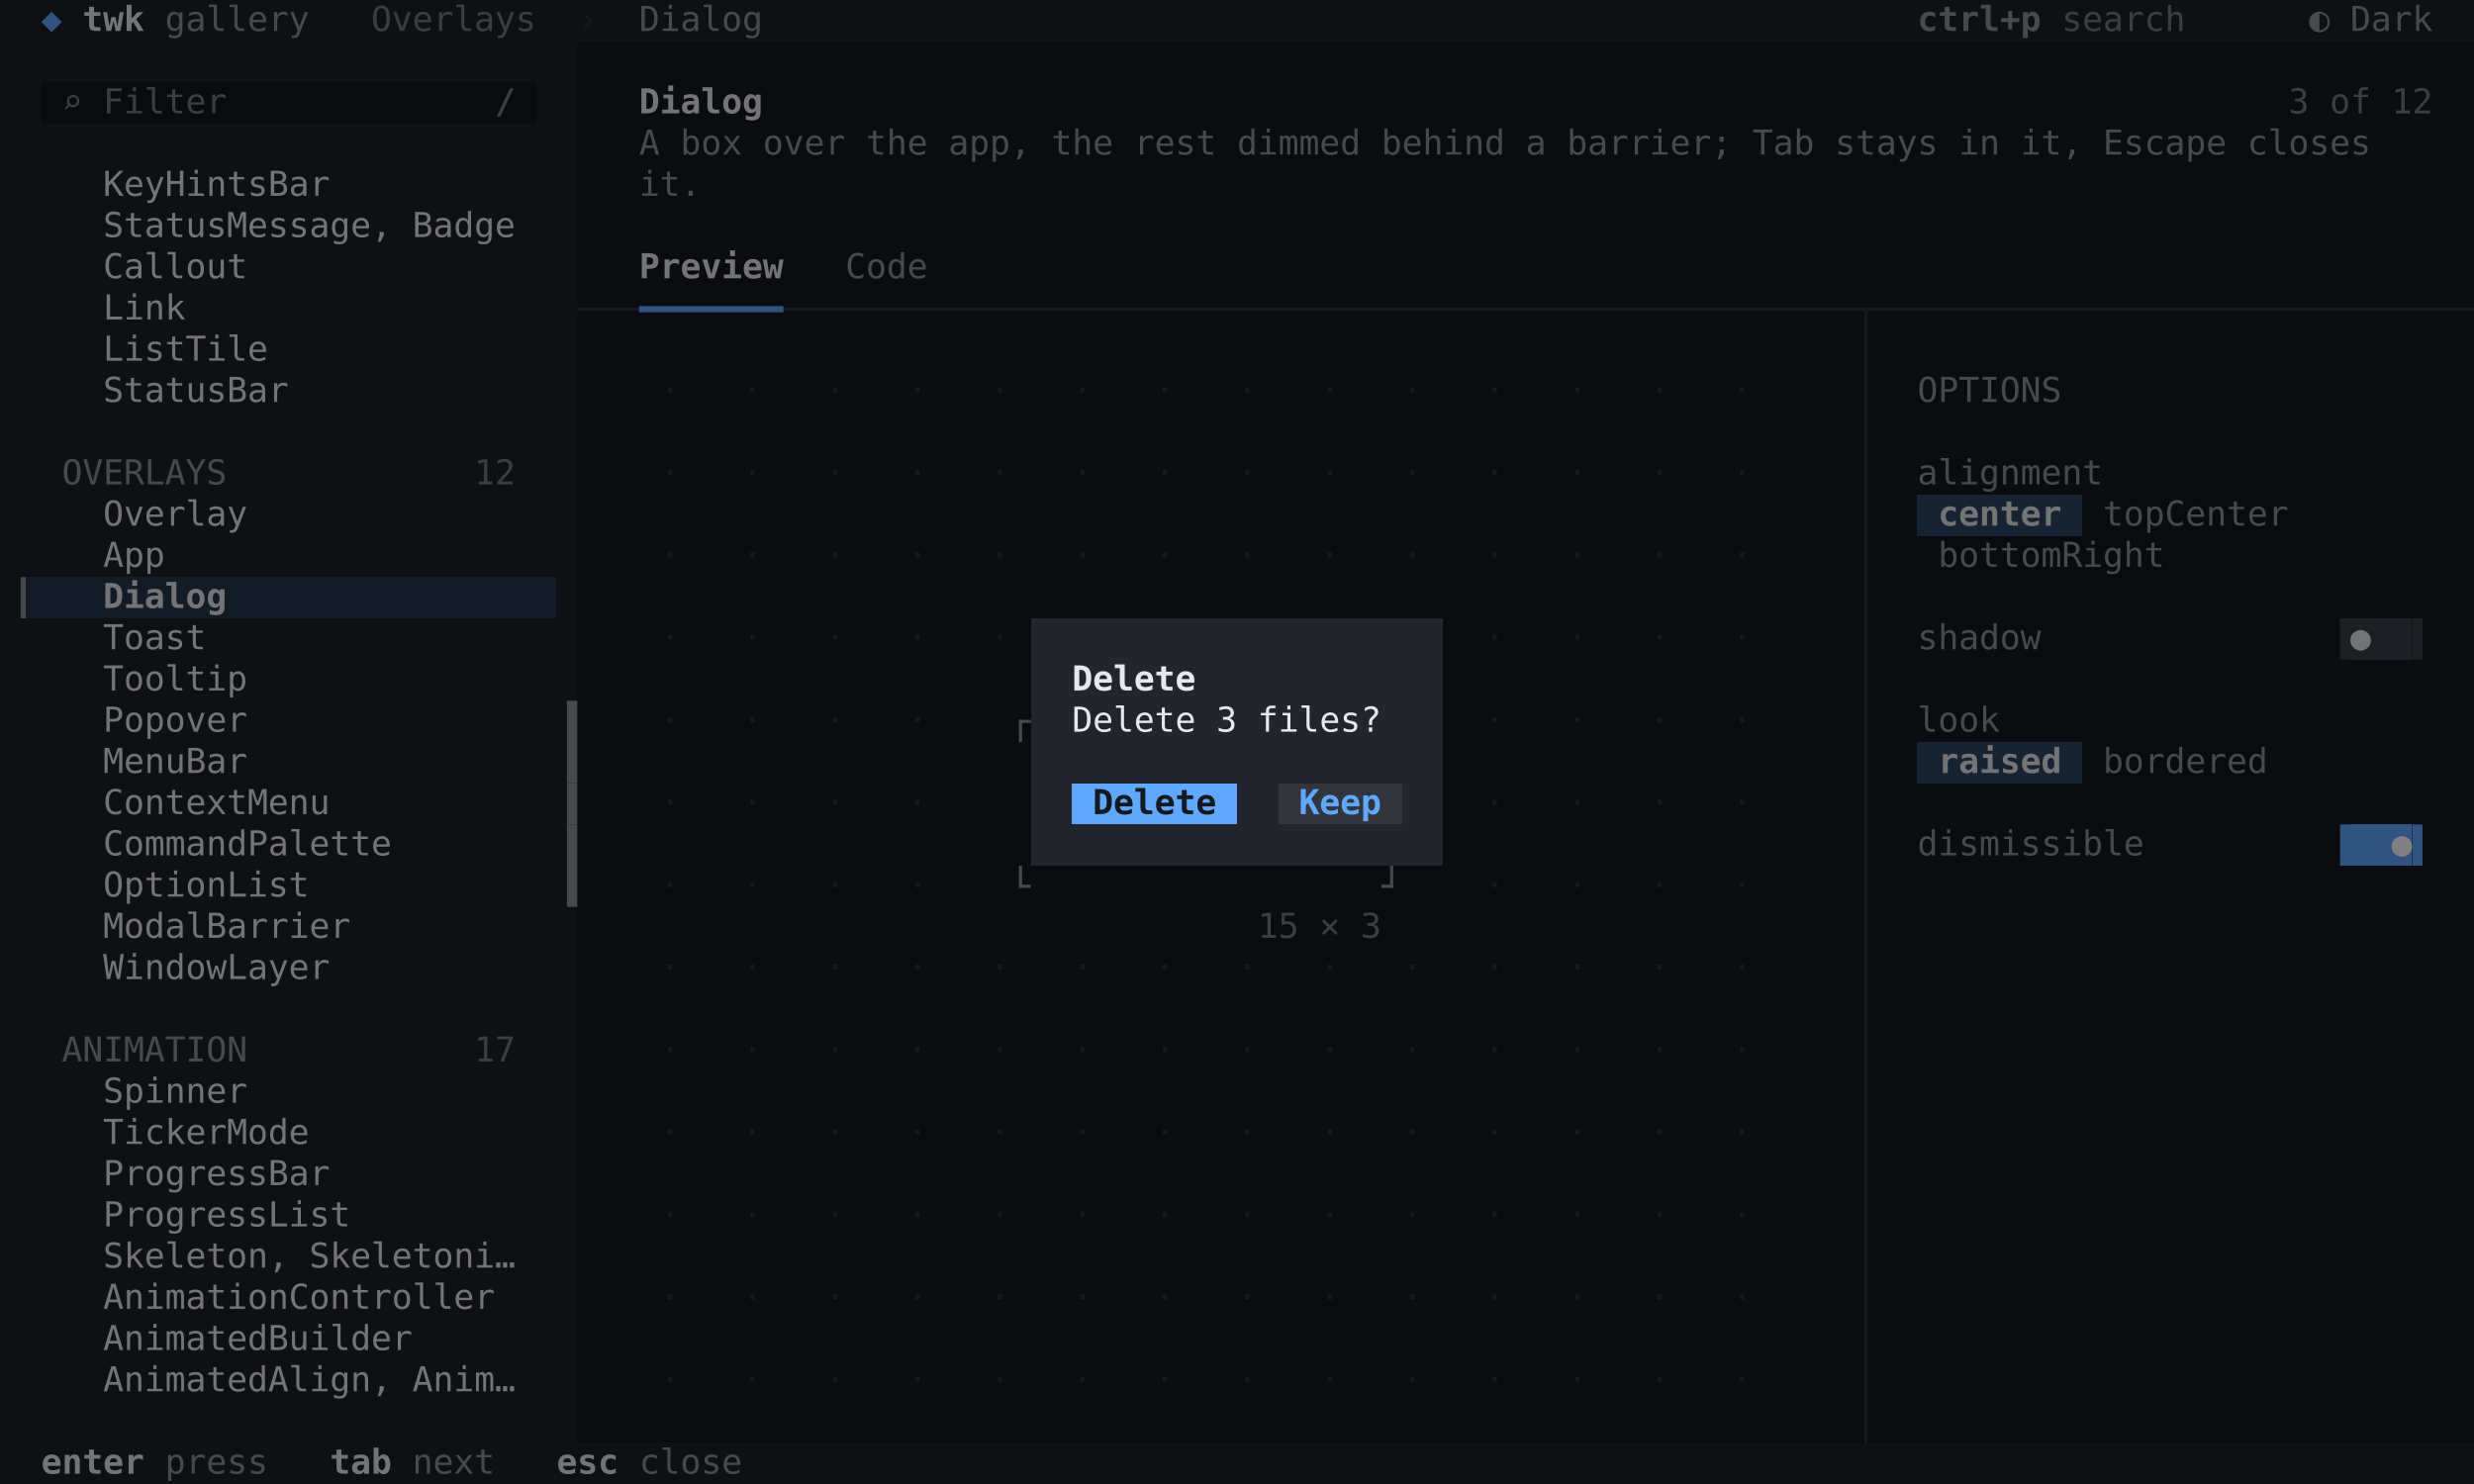
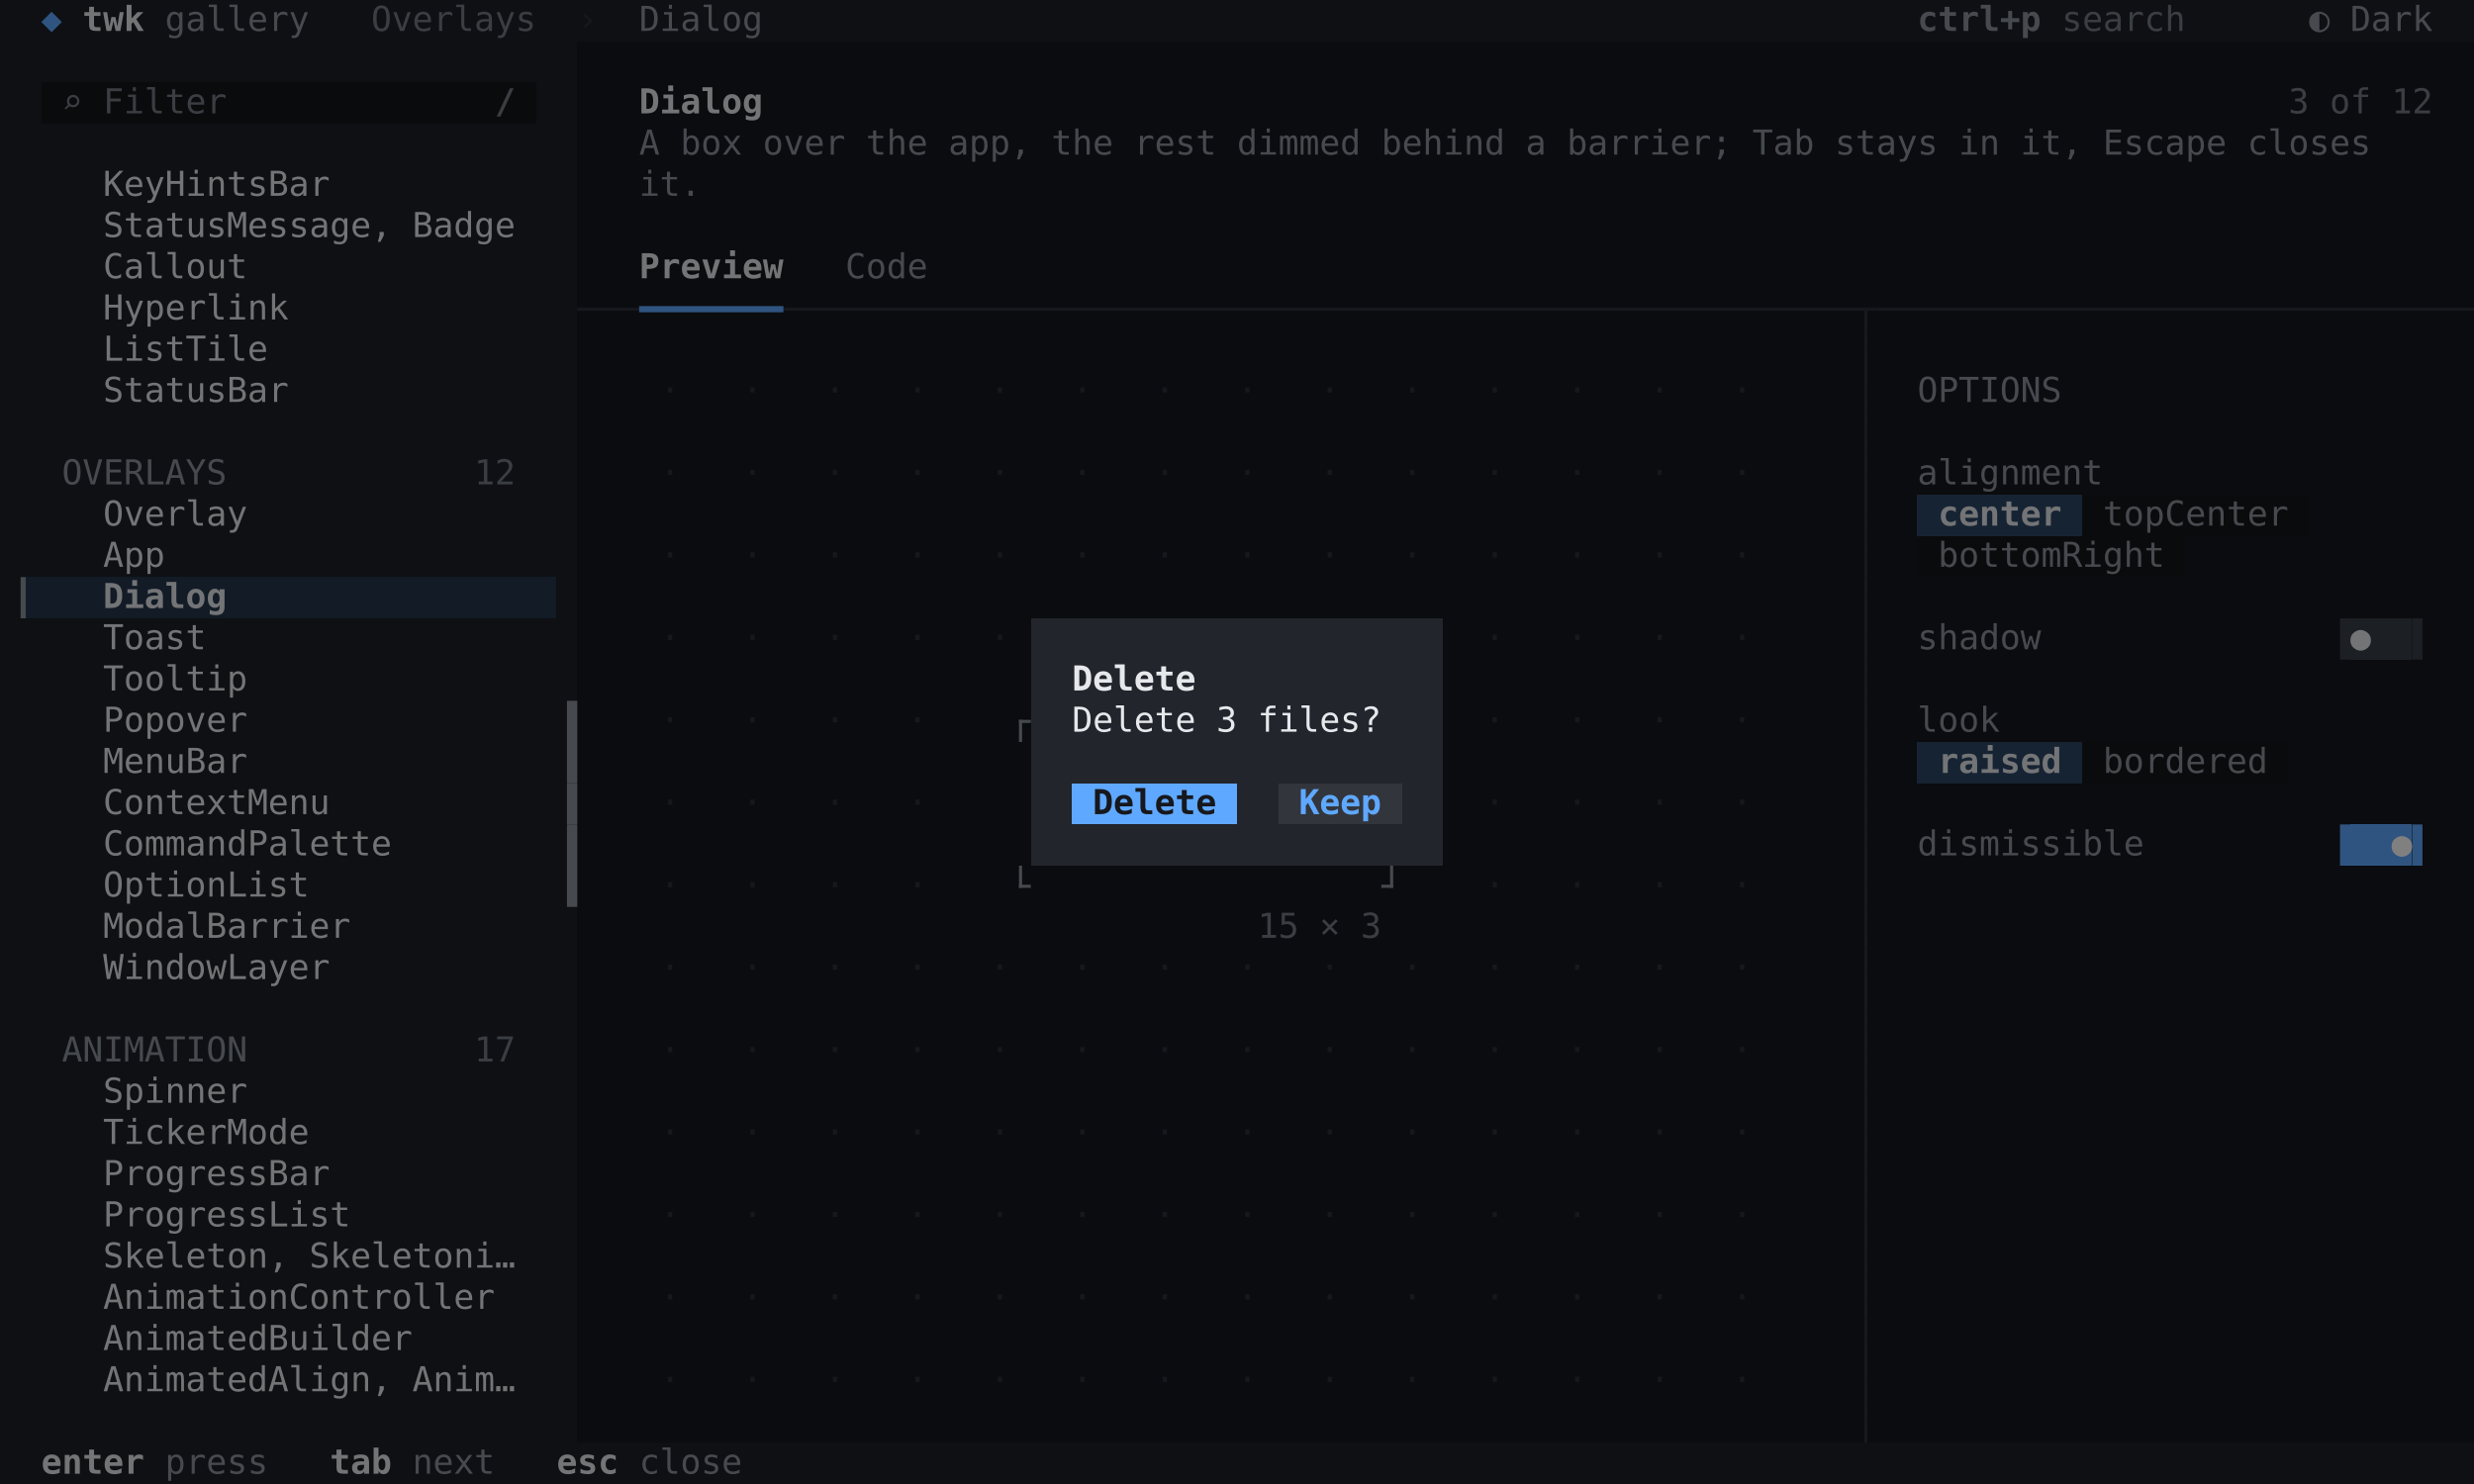
<svg xmlns="http://www.w3.org/2000/svg" width="1200" height="720" viewBox="0 0 1200 720">
  <rect width="1200" height="720" fill="#16181d" />
  <g shape-rendering="crispEdges">
    <rect x="0" y="0" width="1200" height="20" fill="#0e1013" />
    <rect x="0" y="20" width="280" height="20" fill="#0e1013" />
    <rect x="280" y="20" width="920" height="20" fill="#0b0c0f" />
    <rect x="0" y="40" width="20" height="20" fill="#0e1013" />
    <rect x="20" y="40" width="240" height="20" fill="#0a0b0d" />
    <rect x="260" y="40" width="20" height="20" fill="#0e1013" />
    <rect x="280" y="40" width="920" height="20" fill="#0b0c0f" />
    <rect x="0" y="60" width="280" height="20" fill="#0e1013" />
    <rect x="280" y="60" width="920" height="20" fill="#0b0c0f" />
    <rect x="0" y="80" width="280" height="20" fill="#0e1013" />
    <rect x="280" y="80" width="920" height="20" fill="#0b0c0f" />
    <rect x="0" y="100" width="280" height="20" fill="#0e1013" />
    <rect x="280" y="100" width="920" height="20" fill="#0b0c0f" />
    <rect x="0" y="120" width="280" height="20" fill="#0e1013" />
    <rect x="280" y="120" width="920" height="20" fill="#0b0c0f" />
    <rect x="0" y="140" width="280" height="20" fill="#0e1013" />
    <rect x="280" y="140" width="920" height="20" fill="#0b0c0f" />
    <rect x="0" y="160" width="280" height="20" fill="#0e1013" />
    <rect x="280" y="160" width="920" height="20" fill="#0b0c0f" />
    <rect x="0" y="180" width="280" height="20" fill="#0e1013" />
    <rect x="280" y="180" width="920" height="20" fill="#0b0c0f" />
    <rect x="0" y="200" width="280" height="20" fill="#0e1013" />
    <rect x="280" y="200" width="920" height="20" fill="#0b0c0f" />
    <rect x="0" y="220" width="280" height="20" fill="#0e1013" />
    <rect x="280" y="220" width="920" height="20" fill="#0b0c0f" />
    <rect x="0" y="240" width="280" height="20" fill="#0e1013" />
    <rect x="280" y="240" width="650" height="20" fill="#0b0c0f" />
    <rect x="930" y="240" width="80" height="20" fill="#162333" />
    <rect x="1010" y="240" width="110" height="20" fill="#0a0b0d" />
    <rect x="1120" y="240" width="80" height="20" fill="#0b0c0f" />
    <rect x="0" y="260" width="280" height="20" fill="#0e1013" />
    <rect x="280" y="260" width="650" height="20" fill="#0b0c0f" />
    <rect x="930" y="260" width="130" height="20" fill="#0a0b0d" />
    <rect x="1060" y="260" width="140" height="20" fill="#0b0c0f" />
    <rect x="0" y="280" width="10" height="20" fill="#0e1013" />
    <rect x="10" y="280" width="260" height="20" fill="#121b26" />
    <rect x="270" y="280" width="10" height="20" fill="#0e1013" />
    <rect x="280" y="280" width="920" height="20" fill="#0b0c0f" />
    <rect x="0" y="300" width="280" height="20" fill="#0e1013" />
    <rect x="280" y="300" width="220" height="20" fill="#0b0c0f" />
    <rect x="500" y="300" width="200" height="20" fill="#22252c" />
    <rect x="700" y="300" width="440" height="20" fill="#0b0c0f" />
    <rect x="1140" y="300" width="30" height="20" fill="#1c1f24" />
    <rect x="1170" y="300" width="30" height="20" fill="#0b0c0f" />
    <rect x="0" y="320" width="280" height="20" fill="#0e1013" />
    <rect x="280" y="320" width="220" height="20" fill="#0b0c0f" />
    <rect x="500" y="320" width="200" height="20" fill="#22252c" />
    <rect x="700" y="320" width="500" height="20" fill="#0b0c0f" />
    <rect x="0" y="340" width="280" height="20" fill="#0e1013" />
    <rect x="280" y="340" width="220" height="20" fill="#0b0c0f" />
    <rect x="500" y="340" width="200" height="20" fill="#22252c" />
    <rect x="700" y="340" width="500" height="20" fill="#0b0c0f" />
    <rect x="0" y="360" width="280" height="20" fill="#0e1013" />
    <rect x="280" y="360" width="220" height="20" fill="#0b0c0f" />
    <rect x="500" y="360" width="200" height="20" fill="#22252c" />
    <rect x="700" y="360" width="230" height="20" fill="#0b0c0f" />
    <rect x="930" y="360" width="80" height="20" fill="#162333" />
    <rect x="1010" y="360" width="100" height="20" fill="#0a0b0d" />
    <rect x="1110" y="360" width="90" height="20" fill="#0b0c0f" />
    <rect x="0" y="380" width="280" height="20" fill="#0e1013" />
    <rect x="280" y="380" width="220" height="20" fill="#0b0c0f" />
    <rect x="500" y="380" width="20" height="20" fill="#22252c" />
    <rect x="520" y="380" width="80" height="20" fill="#5fa8ff" />
    <rect x="600" y="380" width="20" height="20" fill="#22252c" />
    <rect x="620" y="380" width="60" height="20" fill="#32353b" />
    <rect x="680" y="380" width="20" height="20" fill="#22252c" />
    <rect x="700" y="380" width="500" height="20" fill="#0b0c0f" />
    <rect x="0" y="400" width="280" height="20" fill="#0e1013" />
    <rect x="280" y="400" width="220" height="20" fill="#0b0c0f" />
    <rect x="500" y="400" width="200" height="20" fill="#22252c" />
    <rect x="700" y="400" width="440" height="20" fill="#0b0c0f" />
    <rect x="1140" y="400" width="30" height="20" fill="#305480" />
    <rect x="1170" y="400" width="30" height="20" fill="#0b0c0f" />
    <rect x="0" y="420" width="280" height="20" fill="#0e1013" />
    <rect x="280" y="420" width="920" height="20" fill="#0b0c0f" />
    <rect x="0" y="440" width="280" height="20" fill="#0e1013" />
    <rect x="280" y="440" width="920" height="20" fill="#0b0c0f" />
    <rect x="0" y="460" width="280" height="20" fill="#0e1013" />
    <rect x="280" y="460" width="920" height="20" fill="#0b0c0f" />
    <rect x="0" y="480" width="280" height="20" fill="#0e1013" />
    <rect x="280" y="480" width="920" height="20" fill="#0b0c0f" />
    <rect x="0" y="500" width="280" height="20" fill="#0e1013" />
    <rect x="280" y="500" width="920" height="20" fill="#0b0c0f" />
    <rect x="0" y="520" width="280" height="20" fill="#0e1013" />
    <rect x="280" y="520" width="920" height="20" fill="#0b0c0f" />
    <rect x="0" y="540" width="280" height="20" fill="#0e1013" />
    <rect x="280" y="540" width="920" height="20" fill="#0b0c0f" />
    <rect x="0" y="560" width="280" height="20" fill="#0e1013" />
    <rect x="280" y="560" width="920" height="20" fill="#0b0c0f" />
    <rect x="0" y="580" width="280" height="20" fill="#0e1013" />
    <rect x="280" y="580" width="920" height="20" fill="#0b0c0f" />
    <rect x="0" y="600" width="280" height="20" fill="#0e1013" />
    <rect x="280" y="600" width="920" height="20" fill="#0b0c0f" />
    <rect x="0" y="620" width="280" height="20" fill="#0e1013" />
    <rect x="280" y="620" width="920" height="20" fill="#0b0c0f" />
    <rect x="0" y="640" width="280" height="20" fill="#0e1013" />
    <rect x="280" y="640" width="920" height="20" fill="#0b0c0f" />
    <rect x="0" y="660" width="280" height="20" fill="#0e1013" />
    <rect x="280" y="660" width="920" height="20" fill="#0b0c0f" />
    <rect x="0" y="680" width="280" height="20" fill="#0e1013" />
    <rect x="280" y="680" width="920" height="20" fill="#0b0c0f" />
    <rect x="0" y="700" width="1200" height="20" fill="#0e1013" />
  </g>
  <g fill="#16181d">
    <rect x="280" y="149.25" width="30" height="1.5" />
    <rect x="380" y="149.25" width="520" height="1.5" />
    <rect x="904.25" y="149.25" width="1.5" height="10.75" />
    <rect x="900" y="149.25" width="5.75" height="1.5" />
    <rect x="904.25" y="149.25" width="5.75" height="1.5" />
    <rect x="910" y="149.25" width="290" height="1.5" />
    <rect x="904.25" y="160" width="1.5" height="10.75" />
    <rect x="904.25" y="169.25" width="1.5" height="10.75" />
    <rect x="904.25" y="180" width="1.5" height="10.75" />
    <rect x="904.25" y="189.25" width="1.5" height="10.75" />
    <rect x="904.25" y="200" width="1.5" height="10.75" />
    <rect x="904.25" y="209.25" width="1.5" height="10.75" />
    <rect x="904.25" y="220" width="1.5" height="10.75" />
    <rect x="904.25" y="229.25" width="1.5" height="10.75" />
    <rect x="904.25" y="240" width="1.5" height="10.75" />
    <rect x="904.25" y="249.25" width="1.5" height="10.75" />
    <rect x="904.25" y="260" width="1.5" height="10.75" />
    <rect x="904.25" y="269.25" width="1.5" height="10.75" />
    <rect x="904.25" y="280" width="1.5" height="10.75" />
    <rect x="904.25" y="289.25" width="1.5" height="10.75" />
    <rect x="904.25" y="300" width="1.5" height="10.75" />
    <rect x="904.25" y="309.25" width="1.5" height="10.75" />
    <rect x="904.25" y="320" width="1.5" height="10.75" />
    <rect x="904.25" y="329.25" width="1.5" height="10.75" />
    <rect x="904.25" y="340" width="1.5" height="10.75" />
    <rect x="904.25" y="349.25" width="1.5" height="10.75" />
    <rect x="904.25" y="360" width="1.5" height="10.75" />
    <rect x="904.25" y="369.25" width="1.5" height="10.75" />
    <rect x="904.25" y="380" width="1.5" height="10.75" />
    <rect x="904.25" y="389.25" width="1.5" height="10.75" />
    <rect x="904.25" y="400" width="1.5" height="10.75" />
    <rect x="904.25" y="409.25" width="1.5" height="10.75" />
    <rect x="904.25" y="420" width="1.5" height="10.75" />
    <rect x="904.25" y="429.25" width="1.5" height="10.75" />
    <rect x="904.25" y="440" width="1.5" height="10.75" />
    <rect x="904.25" y="449.25" width="1.5" height="10.75" />
    <rect x="904.25" y="460" width="1.5" height="10.75" />
    <rect x="904.25" y="469.25" width="1.5" height="10.75" />
    <rect x="904.25" y="480" width="1.5" height="10.75" />
    <rect x="904.25" y="489.25" width="1.5" height="10.75" />
    <rect x="904.25" y="500" width="1.5" height="10.75" />
    <rect x="904.25" y="509.25" width="1.5" height="10.75" />
    <rect x="904.25" y="520" width="1.5" height="10.75" />
    <rect x="904.25" y="529.25" width="1.5" height="10.75" />
    <rect x="904.25" y="540" width="1.5" height="10.75" />
    <rect x="904.25" y="549.25" width="1.5" height="10.75" />
    <rect x="904.25" y="560" width="1.5" height="10.75" />
    <rect x="904.25" y="569.25" width="1.5" height="10.75" />
    <rect x="904.25" y="580" width="1.5" height="10.75" />
    <rect x="904.25" y="589.25" width="1.5" height="10.75" />
    <rect x="904.25" y="600" width="1.5" height="10.75" />
    <rect x="904.25" y="609.25" width="1.5" height="10.75" />
    <rect x="904.25" y="620" width="1.5" height="10.75" />
    <rect x="904.25" y="629.25" width="1.5" height="10.75" />
    <rect x="904.25" y="640" width="1.5" height="10.75" />
    <rect x="904.25" y="649.25" width="1.5" height="10.75" />
    <rect x="904.25" y="660" width="1.5" height="10.75" />
    <rect x="904.25" y="669.25" width="1.5" height="10.75" />
    <rect x="904.25" y="680" width="1.5" height="10.75" />
    <rect x="904.25" y="689.25" width="1.5" height="10.75" />
  </g>
  <g fill="#305480">
    <rect x="310" y="148.5" width="70" height="3" />
    <rect x="1135" y="400" width="5" height="20" />
    <rect x="1170" y="400" width="5" height="20" />
  </g>
  <g fill="#46494e">
    <rect x="10" y="280" width="2.5" height="20" />
    <rect x="275" y="340" width="5" height="20" />
    <rect x="494.25" y="349.25" width="1.5" height="10.75" />
    <rect x="494.25" y="349.25" width="5.75" height="1.5" />
    <rect x="275" y="360" width="5" height="20" />
    <rect x="275" y="380" width="5" height="20" />
    <rect x="275" y="400" width="5" height="20" />
    <rect x="275" y="420" width="5" height="20" />
    <rect x="494.25" y="420" width="1.5" height="10.75" />
    <rect x="494.25" y="429.25" width="5.75" height="1.5" />
    <rect x="674.25" y="420" width="1.5" height="10.75" />
    <rect x="670" y="429.25" width="5.75" height="1.5" />
  </g>
  <g fill="#1c1f24">
    <rect x="1135" y="300" width="5" height="20" />
    <rect x="1170" y="300" width="5" height="20" />
  </g>
  <g font-family="monospace" font-size="16.67" fill="#e6e8eb">
    <g fill="#305480">
      <text x="20" y="15">◆</text>
    </g>
    <g fill="#737476" font-weight="bold">
      <text x="40" y="15">t</text>
      <text x="50" y="15">w</text>
      <text x="60" y="15">k</text>
    </g>
    <g fill="#46494e">
      <text x="80" y="15">g</text>
      <text x="90" y="15">a</text>
      <text x="100" y="15">l</text>
      <text x="110" y="15">l</text>
      <text x="120" y="15">e</text>
      <text x="130" y="15">r</text>
      <text x="140" y="15">y</text>
    </g>
    <g fill="#3a3d42">
      <text x="180" y="15">O</text>
      <text x="190" y="15">v</text>
      <text x="200" y="15">e</text>
      <text x="210" y="15">r</text>
      <text x="220" y="15">l</text>
      <text x="230" y="15">a</text>
      <text x="240" y="15">y</text>
      <text x="250" y="15">s</text>
    </g>
    <g fill="#16181d">
      <text x="280" y="15">›</text>
    </g>
    <g fill="#46494e">
      <text x="310" y="15">D</text>
      <text x="320" y="15">i</text>
      <text x="330" y="15">a</text>
      <text x="340" y="15">l</text>
      <text x="350" y="15">o</text>
      <text x="360" y="15">g</text>
    </g>
    <g fill="#46494e" font-weight="bold">
      <text x="930" y="15">c</text>
      <text x="940" y="15">t</text>
      <text x="950" y="15">r</text>
      <text x="960" y="15">l</text>
      <text x="970" y="15">+</text>
      <text x="980" y="15">p</text>
    </g>
    <g fill="#3a3d42">
      <text x="1000" y="15">s</text>
      <text x="1010" y="15">e</text>
      <text x="1020" y="15">a</text>
      <text x="1030" y="15">r</text>
      <text x="1040" y="15">c</text>
      <text x="1050" y="15">h</text>
    </g>
    <g fill="#46494e">
      <text x="1120" y="15">◐</text>
    </g>
    <g fill="#46494e">
      <text x="1140" y="15">D</text>
      <text x="1150" y="15">a</text>
      <text x="1160" y="15">r</text>
      <text x="1170" y="15">k</text>
    </g>
    <g fill="#3a3d42">
      <text x="30" y="55">⌕</text>
    </g>
    <g fill="#3a3d42">
      <text x="50" y="55">F</text>
      <text x="60" y="55">i</text>
      <text x="70" y="55">l</text>
      <text x="80" y="55">t</text>
      <text x="90" y="55">e</text>
      <text x="100" y="55">r</text>
    </g>
    <g fill="#3a3d42" font-weight="bold">
      <text x="240" y="55">/</text>
    </g>
    <g fill="#737476" font-weight="bold">
      <text x="310" y="55">D</text>
      <text x="320" y="55">i</text>
      <text x="330" y="55">a</text>
      <text x="340" y="55">l</text>
      <text x="350" y="55">o</text>
      <text x="360" y="55">g</text>
    </g>
    <g fill="#3a3d42">
      <text x="1110" y="55">3</text>
    </g>
    <g fill="#3a3d42">
      <text x="1130" y="55">o</text>
      <text x="1140" y="55">f</text>
    </g>
    <g fill="#3a3d42">
      <text x="1160" y="55">1</text>
      <text x="1170" y="55">2</text>
    </g>
    <g fill="#46494e">
      <text x="310" y="75">A</text>
    </g>
    <g fill="#46494e">
      <text x="330" y="75">b</text>
      <text x="340" y="75">o</text>
      <text x="350" y="75">x</text>
    </g>
    <g fill="#46494e">
      <text x="370" y="75">o</text>
      <text x="380" y="75">v</text>
      <text x="390" y="75">e</text>
      <text x="400" y="75">r</text>
    </g>
    <g fill="#46494e">
      <text x="420" y="75">t</text>
      <text x="430" y="75">h</text>
      <text x="440" y="75">e</text>
    </g>
    <g fill="#46494e">
      <text x="460" y="75">a</text>
      <text x="470" y="75">p</text>
      <text x="480" y="75">p</text>
      <text x="490" y="75">,</text>
    </g>
    <g fill="#46494e">
      <text x="510" y="75">t</text>
      <text x="520" y="75">h</text>
      <text x="530" y="75">e</text>
    </g>
    <g fill="#46494e">
      <text x="550" y="75">r</text>
      <text x="560" y="75">e</text>
      <text x="570" y="75">s</text>
      <text x="580" y="75">t</text>
    </g>
    <g fill="#46494e">
      <text x="600" y="75">d</text>
      <text x="610" y="75">i</text>
      <text x="620" y="75">m</text>
      <text x="630" y="75">m</text>
      <text x="640" y="75">e</text>
      <text x="650" y="75">d</text>
    </g>
    <g fill="#46494e">
      <text x="670" y="75">b</text>
      <text x="680" y="75">e</text>
      <text x="690" y="75">h</text>
      <text x="700" y="75">i</text>
      <text x="710" y="75">n</text>
      <text x="720" y="75">d</text>
    </g>
    <g fill="#46494e">
      <text x="740" y="75">a</text>
    </g>
    <g fill="#46494e">
      <text x="760" y="75">b</text>
      <text x="770" y="75">a</text>
      <text x="780" y="75">r</text>
      <text x="790" y="75">r</text>
      <text x="800" y="75">i</text>
      <text x="810" y="75">e</text>
      <text x="820" y="75">r</text>
      <text x="830" y="75">;</text>
    </g>
    <g fill="#46494e">
      <text x="850" y="75">T</text>
      <text x="860" y="75">a</text>
      <text x="870" y="75">b</text>
    </g>
    <g fill="#46494e">
      <text x="890" y="75">s</text>
      <text x="900" y="75">t</text>
      <text x="910" y="75">a</text>
      <text x="920" y="75">y</text>
      <text x="930" y="75">s</text>
    </g>
    <g fill="#46494e">
      <text x="950" y="75">i</text>
      <text x="960" y="75">n</text>
    </g>
    <g fill="#46494e">
      <text x="980" y="75">i</text>
      <text x="990" y="75">t</text>
      <text x="1000" y="75">,</text>
    </g>
    <g fill="#46494e">
      <text x="1020" y="75">E</text>
      <text x="1030" y="75">s</text>
      <text x="1040" y="75">c</text>
      <text x="1050" y="75">a</text>
      <text x="1060" y="75">p</text>
      <text x="1070" y="75">e</text>
    </g>
    <g fill="#46494e">
      <text x="1090" y="75">c</text>
      <text x="1100" y="75">l</text>
      <text x="1110" y="75">o</text>
      <text x="1120" y="75">s</text>
      <text x="1130" y="75">e</text>
      <text x="1140" y="75">s</text>
    </g>
    <g fill="#737476">
      <text x="50" y="95">K</text>
      <text x="60" y="95">e</text>
      <text x="70" y="95">y</text>
      <text x="80" y="95">H</text>
      <text x="90" y="95">i</text>
      <text x="100" y="95">n</text>
      <text x="110" y="95">t</text>
      <text x="120" y="95">s</text>
      <text x="130" y="95">B</text>
      <text x="140" y="95">a</text>
      <text x="150" y="95">r</text>
    </g>
    <g fill="#46494e">
      <text x="310" y="95">i</text>
      <text x="320" y="95">t</text>
      <text x="330" y="95">.</text>
    </g>
    <g fill="#737476">
      <text x="50" y="115">S</text>
      <text x="60" y="115">t</text>
      <text x="70" y="115">a</text>
      <text x="80" y="115">t</text>
      <text x="90" y="115">u</text>
      <text x="100" y="115">s</text>
      <text x="110" y="115">M</text>
      <text x="120" y="115">e</text>
      <text x="130" y="115">s</text>
      <text x="140" y="115">s</text>
      <text x="150" y="115">a</text>
      <text x="160" y="115">g</text>
      <text x="170" y="115">e</text>
      <text x="180" y="115">,</text>
    </g>
    <g fill="#737476">
      <text x="200" y="115">B</text>
      <text x="210" y="115">a</text>
      <text x="220" y="115">d</text>
      <text x="230" y="115">g</text>
      <text x="240" y="115">e</text>
    </g>
    <g fill="#737476">
      <text x="50" y="135">C</text>
      <text x="60" y="135">a</text>
      <text x="70" y="135">l</text>
      <text x="80" y="135">l</text>
      <text x="90" y="135">o</text>
      <text x="100" y="135">u</text>
      <text x="110" y="135">t</text>
    </g>
    <g fill="#737476" font-weight="bold">
      <text x="310" y="135">P</text>
      <text x="320" y="135">r</text>
      <text x="330" y="135">e</text>
      <text x="340" y="135">v</text>
      <text x="350" y="135">i</text>
      <text x="360" y="135">e</text>
      <text x="370" y="135">w</text>
    </g>
    <g fill="#46494e">
      <text x="410" y="135">C</text>
      <text x="420" y="135">o</text>
      <text x="430" y="135">d</text>
      <text x="440" y="135">e</text>
    </g>
    <g fill="#737476">
-       <text x="50" y="155">L</text>
-       <text x="60" y="155">i</text>
-       <text x="70" y="155">n</text>
-       <text x="80" y="155">k</text>
+       <text x="50" y="155">H</text>
+       <text x="60" y="155">y</text>
+       <text x="70" y="155">p</text>
+       <text x="80" y="155">e</text>
+       <text x="90" y="155">r</text>
+       <text x="100" y="155">l</text>
+       <text x="110" y="155">i</text>
+       <text x="120" y="155">n</text>
+       <text x="130" y="155">k</text>
    </g>
    <g fill="#737476">
      <text x="50" y="175">L</text>
      <text x="60" y="175">i</text>
      <text x="70" y="175">s</text>
      <text x="80" y="175">t</text>
      <text x="90" y="175">T</text>
      <text x="100" y="175">i</text>
      <text x="110" y="175">l</text>
      <text x="120" y="175">e</text>
    </g>
    <g fill="#737476">
      <text x="50" y="195">S</text>
      <text x="60" y="195">t</text>
      <text x="70" y="195">a</text>
      <text x="80" y="195">t</text>
      <text x="90" y="195">u</text>
      <text x="100" y="195">s</text>
      <text x="110" y="195">B</text>
      <text x="120" y="195">a</text>
      <text x="130" y="195">r</text>
    </g>
    <g fill="#16181d">
      <text x="320" y="195">·</text>
    </g>
    <g fill="#16181d">
      <text x="360" y="195">·</text>
    </g>
    <g fill="#16181d">
      <text x="400" y="195">·</text>
    </g>
    <g fill="#16181d">
      <text x="440" y="195">·</text>
    </g>
    <g fill="#16181d">
      <text x="480" y="195">·</text>
    </g>
    <g fill="#16181d">
      <text x="520" y="195">·</text>
    </g>
    <g fill="#16181d">
      <text x="560" y="195">·</text>
    </g>
    <g fill="#16181d">
      <text x="600" y="195">·</text>
    </g>
    <g fill="#16181d">
      <text x="640" y="195">·</text>
    </g>
    <g fill="#16181d">
      <text x="680" y="195">·</text>
    </g>
    <g fill="#16181d">
      <text x="720" y="195">·</text>
    </g>
    <g fill="#16181d">
      <text x="760" y="195">·</text>
    </g>
    <g fill="#16181d">
      <text x="800" y="195">·</text>
    </g>
    <g fill="#16181d">
      <text x="840" y="195">·</text>
    </g>
    <g fill="#46494e">
      <text x="930" y="195">O</text>
      <text x="940" y="195">P</text>
      <text x="950" y="195">T</text>
      <text x="960" y="195">I</text>
      <text x="970" y="195">O</text>
      <text x="980" y="195">N</text>
      <text x="990" y="195">S</text>
    </g>
    <g fill="#46494e">
      <text x="30" y="235">O</text>
      <text x="40" y="235">V</text>
      <text x="50" y="235">E</text>
      <text x="60" y="235">R</text>
      <text x="70" y="235">L</text>
      <text x="80" y="235">A</text>
      <text x="90" y="235">Y</text>
      <text x="100" y="235">S</text>
    </g>
    <g fill="#3a3d42">
      <text x="230" y="235">1</text>
      <text x="240" y="235">2</text>
    </g>
    <g fill="#16181d">
      <text x="320" y="235">·</text>
    </g>
    <g fill="#16181d">
      <text x="360" y="235">·</text>
    </g>
    <g fill="#16181d">
      <text x="400" y="235">·</text>
    </g>
    <g fill="#16181d">
      <text x="440" y="235">·</text>
    </g>
    <g fill="#16181d">
      <text x="480" y="235">·</text>
    </g>
    <g fill="#16181d">
      <text x="520" y="235">·</text>
    </g>
    <g fill="#16181d">
      <text x="560" y="235">·</text>
    </g>
    <g fill="#16181d">
      <text x="600" y="235">·</text>
    </g>
    <g fill="#16181d">
      <text x="640" y="235">·</text>
    </g>
    <g fill="#16181d">
      <text x="680" y="235">·</text>
    </g>
    <g fill="#16181d">
      <text x="720" y="235">·</text>
    </g>
    <g fill="#16181d">
      <text x="760" y="235">·</text>
    </g>
    <g fill="#16181d">
      <text x="800" y="235">·</text>
    </g>
    <g fill="#16181d">
      <text x="840" y="235">·</text>
    </g>
    <g fill="#46494e">
      <text x="930" y="235">a</text>
      <text x="940" y="235">l</text>
      <text x="950" y="235">i</text>
      <text x="960" y="235">g</text>
      <text x="970" y="235">n</text>
      <text x="980" y="235">m</text>
      <text x="990" y="235">e</text>
      <text x="1000" y="235">n</text>
      <text x="1010" y="235">t</text>
    </g>
    <g fill="#737476">
      <text x="50" y="255">O</text>
      <text x="60" y="255">v</text>
      <text x="70" y="255">e</text>
      <text x="80" y="255">r</text>
      <text x="90" y="255">l</text>
      <text x="100" y="255">a</text>
      <text x="110" y="255">y</text>
    </g>
    <g fill="#737476" font-weight="bold">
      <text x="940" y="255">c</text>
      <text x="950" y="255">e</text>
      <text x="960" y="255">n</text>
      <text x="970" y="255">t</text>
      <text x="980" y="255">e</text>
      <text x="990" y="255">r</text>
    </g>
    <g fill="#46494e">
      <text x="1020" y="255">t</text>
      <text x="1030" y="255">o</text>
      <text x="1040" y="255">p</text>
      <text x="1050" y="255">C</text>
      <text x="1060" y="255">e</text>
      <text x="1070" y="255">n</text>
      <text x="1080" y="255">t</text>
      <text x="1090" y="255">e</text>
      <text x="1100" y="255">r</text>
    </g>
    <g fill="#737476">
      <text x="50" y="275">A</text>
      <text x="60" y="275">p</text>
      <text x="70" y="275">p</text>
    </g>
    <g fill="#16181d">
      <text x="320" y="275">·</text>
    </g>
    <g fill="#16181d">
      <text x="360" y="275">·</text>
    </g>
    <g fill="#16181d">
      <text x="400" y="275">·</text>
    </g>
    <g fill="#16181d">
      <text x="440" y="275">·</text>
    </g>
    <g fill="#16181d">
      <text x="480" y="275">·</text>
    </g>
    <g fill="#16181d">
      <text x="520" y="275">·</text>
    </g>
    <g fill="#16181d">
      <text x="560" y="275">·</text>
    </g>
    <g fill="#16181d">
      <text x="600" y="275">·</text>
    </g>
    <g fill="#16181d">
      <text x="640" y="275">·</text>
    </g>
    <g fill="#16181d">
      <text x="680" y="275">·</text>
    </g>
    <g fill="#16181d">
      <text x="720" y="275">·</text>
    </g>
    <g fill="#16181d">
      <text x="760" y="275">·</text>
    </g>
    <g fill="#16181d">
      <text x="800" y="275">·</text>
    </g>
    <g fill="#16181d">
      <text x="840" y="275">·</text>
    </g>
    <g fill="#46494e">
      <text x="940" y="275">b</text>
      <text x="950" y="275">o</text>
      <text x="960" y="275">t</text>
      <text x="970" y="275">t</text>
      <text x="980" y="275">o</text>
      <text x="990" y="275">m</text>
      <text x="1000" y="275">R</text>
      <text x="1010" y="275">i</text>
      <text x="1020" y="275">g</text>
      <text x="1030" y="275">h</text>
      <text x="1040" y="275">t</text>
    </g>
    <g fill="#737476" font-weight="bold">
      <text x="50" y="295">D</text>
      <text x="60" y="295">i</text>
      <text x="70" y="295">a</text>
      <text x="80" y="295">l</text>
      <text x="90" y="295">o</text>
      <text x="100" y="295">g</text>
    </g>
    <g fill="#737476">
      <text x="50" y="315">T</text>
      <text x="60" y="315">o</text>
      <text x="70" y="315">a</text>
      <text x="80" y="315">s</text>
      <text x="90" y="315">t</text>
    </g>
    <g fill="#16181d">
      <text x="320" y="315">·</text>
    </g>
    <g fill="#16181d">
      <text x="360" y="315">·</text>
    </g>
    <g fill="#16181d">
      <text x="400" y="315">·</text>
    </g>
    <g fill="#16181d">
      <text x="440" y="315">·</text>
    </g>
    <g fill="#16181d">
      <text x="480" y="315">·</text>
    </g>
    <g fill="#16181d">
      <text x="720" y="315">·</text>
    </g>
    <g fill="#16181d">
      <text x="760" y="315">·</text>
    </g>
    <g fill="#16181d">
      <text x="800" y="315">·</text>
    </g>
    <g fill="#16181d">
      <text x="840" y="315">·</text>
    </g>
    <g fill="#46494e">
      <text x="930" y="315">s</text>
      <text x="940" y="315">h</text>
      <text x="950" y="315">a</text>
      <text x="960" y="315">d</text>
      <text x="970" y="315">o</text>
      <text x="980" y="315">w</text>
    </g>
    <g fill="#737476">
      <text x="1140" y="315">●</text>
    </g>
    <g fill="#737476">
      <text x="50" y="335">T</text>
      <text x="60" y="335">o</text>
      <text x="70" y="335">o</text>
      <text x="80" y="335">l</text>
      <text x="90" y="335">t</text>
      <text x="100" y="335">i</text>
      <text x="110" y="335">p</text>
    </g>
    <g font-weight="bold">
      <text x="520" y="335">D</text>
      <text x="530" y="335">e</text>
      <text x="540" y="335">l</text>
      <text x="550" y="335">e</text>
      <text x="560" y="335">t</text>
      <text x="570" y="335">e</text>
    </g>
    <g fill="#737476">
      <text x="50" y="355">P</text>
      <text x="60" y="355">o</text>
      <text x="70" y="355">p</text>
      <text x="80" y="355">o</text>
      <text x="90" y="355">v</text>
      <text x="100" y="355">e</text>
      <text x="110" y="355">r</text>
    </g>
    <g fill="#16181d">
      <text x="320" y="355">·</text>
    </g>
    <g fill="#16181d">
      <text x="360" y="355">·</text>
    </g>
    <g fill="#16181d">
      <text x="400" y="355">·</text>
    </g>
    <g fill="#16181d">
      <text x="440" y="355">·</text>
    </g>
    <g>
      <text x="520" y="355">D</text>
      <text x="530" y="355">e</text>
      <text x="540" y="355">l</text>
      <text x="550" y="355">e</text>
      <text x="560" y="355">t</text>
      <text x="570" y="355">e</text>
      <text x="590" y="355">3</text>
      <text x="610" y="355">f</text>
      <text x="620" y="355">i</text>
      <text x="630" y="355">l</text>
      <text x="640" y="355">e</text>
      <text x="650" y="355">s</text>
      <text x="660" y="355">?</text>
    </g>
    <g fill="#16181d">
      <text x="720" y="355">·</text>
    </g>
    <g fill="#16181d">
      <text x="760" y="355">·</text>
    </g>
    <g fill="#16181d">
      <text x="800" y="355">·</text>
    </g>
    <g fill="#16181d">
      <text x="840" y="355">·</text>
    </g>
    <g fill="#46494e">
      <text x="930" y="355">l</text>
      <text x="940" y="355">o</text>
      <text x="950" y="355">o</text>
      <text x="960" y="355">k</text>
    </g>
    <g fill="#737476">
      <text x="50" y="375">M</text>
      <text x="60" y="375">e</text>
      <text x="70" y="375">n</text>
      <text x="80" y="375">u</text>
      <text x="90" y="375">B</text>
      <text x="100" y="375">a</text>
      <text x="110" y="375">r</text>
    </g>
    <g fill="#737476" font-weight="bold">
      <text x="940" y="375">r</text>
      <text x="950" y="375">a</text>
      <text x="960" y="375">i</text>
      <text x="970" y="375">s</text>
      <text x="980" y="375">e</text>
      <text x="990" y="375">d</text>
    </g>
    <g fill="#46494e">
      <text x="1020" y="375">b</text>
      <text x="1030" y="375">o</text>
      <text x="1040" y="375">r</text>
      <text x="1050" y="375">d</text>
      <text x="1060" y="375">e</text>
      <text x="1070" y="375">r</text>
      <text x="1080" y="375">e</text>
      <text x="1090" y="375">d</text>
    </g>
    <g fill="#737476">
      <text x="50" y="395">C</text>
      <text x="60" y="395">o</text>
      <text x="70" y="395">n</text>
      <text x="80" y="395">t</text>
      <text x="90" y="395">e</text>
      <text x="100" y="395">x</text>
      <text x="110" y="395">t</text>
      <text x="120" y="395">M</text>
      <text x="130" y="395">e</text>
      <text x="140" y="395">n</text>
      <text x="150" y="395">u</text>
    </g>
    <g fill="#16181d">
      <text x="320" y="395">·</text>
    </g>
    <g fill="#16181d">
      <text x="360" y="395">·</text>
    </g>
    <g fill="#16181d">
      <text x="400" y="395">·</text>
    </g>
    <g fill="#16181d">
      <text x="440" y="395">·</text>
    </g>
    <g fill="#16181d" font-weight="bold">
      <text x="530" y="395">D</text>
      <text x="540" y="395">e</text>
      <text x="550" y="395">l</text>
      <text x="560" y="395">e</text>
      <text x="570" y="395">t</text>
      <text x="580" y="395">e</text>
    </g>
    <g fill="#5fa8ff" font-weight="bold">
      <text x="630" y="395">K</text>
      <text x="640" y="395">e</text>
      <text x="650" y="395">e</text>
      <text x="660" y="395">p</text>
    </g>
    <g fill="#16181d">
      <text x="720" y="395">·</text>
    </g>
    <g fill="#16181d">
      <text x="760" y="395">·</text>
    </g>
    <g fill="#16181d">
      <text x="800" y="395">·</text>
    </g>
    <g fill="#16181d">
      <text x="840" y="395">·</text>
    </g>
    <g fill="#737476">
      <text x="50" y="415">C</text>
      <text x="60" y="415">o</text>
      <text x="70" y="415">m</text>
      <text x="80" y="415">m</text>
      <text x="90" y="415">a</text>
      <text x="100" y="415">n</text>
      <text x="110" y="415">d</text>
      <text x="120" y="415">P</text>
      <text x="130" y="415">a</text>
      <text x="140" y="415">l</text>
      <text x="150" y="415">e</text>
      <text x="160" y="415">t</text>
      <text x="170" y="415">t</text>
      <text x="180" y="415">e</text>
    </g>
    <g fill="#46494e">
      <text x="930" y="415">d</text>
      <text x="940" y="415">i</text>
      <text x="950" y="415">s</text>
      <text x="960" y="415">m</text>
      <text x="970" y="415">i</text>
      <text x="980" y="415">s</text>
      <text x="990" y="415">s</text>
      <text x="1000" y="415">i</text>
      <text x="1010" y="415">b</text>
      <text x="1020" y="415">l</text>
      <text x="1030" y="415">e</text>
    </g>
    <g fill="#808080">
      <text x="1160" y="415">●</text>
    </g>
    <g fill="#737476">
      <text x="50" y="435">O</text>
      <text x="60" y="435">p</text>
      <text x="70" y="435">t</text>
      <text x="80" y="435">i</text>
      <text x="90" y="435">o</text>
      <text x="100" y="435">n</text>
      <text x="110" y="435">L</text>
      <text x="120" y="435">i</text>
      <text x="130" y="435">s</text>
      <text x="140" y="435">t</text>
    </g>
    <g fill="#16181d">
      <text x="320" y="435">·</text>
    </g>
    <g fill="#16181d">
      <text x="360" y="435">·</text>
    </g>
    <g fill="#16181d">
      <text x="400" y="435">·</text>
    </g>
    <g fill="#16181d">
      <text x="440" y="435">·</text>
    </g>
    <g fill="#16181d">
      <text x="720" y="435">·</text>
    </g>
    <g fill="#16181d">
      <text x="760" y="435">·</text>
    </g>
    <g fill="#16181d">
      <text x="800" y="435">·</text>
    </g>
    <g fill="#16181d">
      <text x="840" y="435">·</text>
    </g>
    <g fill="#737476">
      <text x="50" y="455">M</text>
      <text x="60" y="455">o</text>
      <text x="70" y="455">d</text>
      <text x="80" y="455">a</text>
      <text x="90" y="455">l</text>
      <text x="100" y="455">B</text>
      <text x="110" y="455">a</text>
      <text x="120" y="455">r</text>
      <text x="130" y="455">r</text>
      <text x="140" y="455">i</text>
      <text x="150" y="455">e</text>
      <text x="160" y="455">r</text>
    </g>
    <g fill="#3a3d42">
      <text x="610" y="455">1</text>
      <text x="620" y="455">5</text>
    </g>
    <g fill="#3a3d42">
      <text x="640" y="455">×</text>
    </g>
    <g fill="#3a3d42">
      <text x="660" y="455">3</text>
    </g>
    <g fill="#737476">
      <text x="50" y="475">W</text>
      <text x="60" y="475">i</text>
      <text x="70" y="475">n</text>
      <text x="80" y="475">d</text>
      <text x="90" y="475">o</text>
      <text x="100" y="475">w</text>
      <text x="110" y="475">L</text>
      <text x="120" y="475">a</text>
      <text x="130" y="475">y</text>
      <text x="140" y="475">e</text>
      <text x="150" y="475">r</text>
    </g>
    <g fill="#16181d">
      <text x="320" y="475">·</text>
    </g>
    <g fill="#16181d">
      <text x="360" y="475">·</text>
    </g>
    <g fill="#16181d">
      <text x="400" y="475">·</text>
    </g>
    <g fill="#16181d">
      <text x="440" y="475">·</text>
    </g>
    <g fill="#16181d">
      <text x="480" y="475">·</text>
    </g>
    <g fill="#16181d">
      <text x="520" y="475">·</text>
    </g>
    <g fill="#16181d">
      <text x="560" y="475">·</text>
    </g>
    <g fill="#16181d">
      <text x="600" y="475">·</text>
    </g>
    <g fill="#16181d">
      <text x="640" y="475">·</text>
    </g>
    <g fill="#16181d">
      <text x="680" y="475">·</text>
    </g>
    <g fill="#16181d">
      <text x="720" y="475">·</text>
    </g>
    <g fill="#16181d">
      <text x="760" y="475">·</text>
    </g>
    <g fill="#16181d">
      <text x="800" y="475">·</text>
    </g>
    <g fill="#16181d">
      <text x="840" y="475">·</text>
    </g>
    <g fill="#46494e">
      <text x="30" y="515">A</text>
      <text x="40" y="515">N</text>
      <text x="50" y="515">I</text>
      <text x="60" y="515">M</text>
      <text x="70" y="515">A</text>
      <text x="80" y="515">T</text>
      <text x="90" y="515">I</text>
      <text x="100" y="515">O</text>
      <text x="110" y="515">N</text>
    </g>
    <g fill="#3a3d42">
      <text x="230" y="515">1</text>
      <text x="240" y="515">7</text>
    </g>
    <g fill="#16181d">
      <text x="320" y="515">·</text>
    </g>
    <g fill="#16181d">
      <text x="360" y="515">·</text>
    </g>
    <g fill="#16181d">
      <text x="400" y="515">·</text>
    </g>
    <g fill="#16181d">
      <text x="440" y="515">·</text>
    </g>
    <g fill="#16181d">
      <text x="480" y="515">·</text>
    </g>
    <g fill="#16181d">
      <text x="520" y="515">·</text>
    </g>
    <g fill="#16181d">
      <text x="560" y="515">·</text>
    </g>
    <g fill="#16181d">
      <text x="600" y="515">·</text>
    </g>
    <g fill="#16181d">
      <text x="640" y="515">·</text>
    </g>
    <g fill="#16181d">
      <text x="680" y="515">·</text>
    </g>
    <g fill="#16181d">
      <text x="720" y="515">·</text>
    </g>
    <g fill="#16181d">
      <text x="760" y="515">·</text>
    </g>
    <g fill="#16181d">
      <text x="800" y="515">·</text>
    </g>
    <g fill="#16181d">
      <text x="840" y="515">·</text>
    </g>
    <g fill="#737476">
      <text x="50" y="535">S</text>
      <text x="60" y="535">p</text>
      <text x="70" y="535">i</text>
      <text x="80" y="535">n</text>
      <text x="90" y="535">n</text>
      <text x="100" y="535">e</text>
      <text x="110" y="535">r</text>
    </g>
    <g fill="#737476">
      <text x="50" y="555">T</text>
      <text x="60" y="555">i</text>
      <text x="70" y="555">c</text>
      <text x="80" y="555">k</text>
      <text x="90" y="555">e</text>
      <text x="100" y="555">r</text>
      <text x="110" y="555">M</text>
      <text x="120" y="555">o</text>
      <text x="130" y="555">d</text>
      <text x="140" y="555">e</text>
    </g>
    <g fill="#16181d">
      <text x="320" y="555">·</text>
    </g>
    <g fill="#16181d">
      <text x="360" y="555">·</text>
    </g>
    <g fill="#16181d">
      <text x="400" y="555">·</text>
    </g>
    <g fill="#16181d">
      <text x="440" y="555">·</text>
    </g>
    <g fill="#16181d">
      <text x="480" y="555">·</text>
    </g>
    <g fill="#16181d">
      <text x="520" y="555">·</text>
    </g>
    <g fill="#16181d">
      <text x="560" y="555">·</text>
    </g>
    <g fill="#16181d">
      <text x="600" y="555">·</text>
    </g>
    <g fill="#16181d">
      <text x="640" y="555">·</text>
    </g>
    <g fill="#16181d">
      <text x="680" y="555">·</text>
    </g>
    <g fill="#16181d">
      <text x="720" y="555">·</text>
    </g>
    <g fill="#16181d">
      <text x="760" y="555">·</text>
    </g>
    <g fill="#16181d">
      <text x="800" y="555">·</text>
    </g>
    <g fill="#16181d">
      <text x="840" y="555">·</text>
    </g>
    <g fill="#737476">
      <text x="50" y="575">P</text>
      <text x="60" y="575">r</text>
      <text x="70" y="575">o</text>
      <text x="80" y="575">g</text>
      <text x="90" y="575">r</text>
      <text x="100" y="575">e</text>
      <text x="110" y="575">s</text>
      <text x="120" y="575">s</text>
      <text x="130" y="575">B</text>
      <text x="140" y="575">a</text>
      <text x="150" y="575">r</text>
    </g>
    <g fill="#737476">
      <text x="50" y="595">P</text>
      <text x="60" y="595">r</text>
      <text x="70" y="595">o</text>
      <text x="80" y="595">g</text>
      <text x="90" y="595">r</text>
      <text x="100" y="595">e</text>
      <text x="110" y="595">s</text>
      <text x="120" y="595">s</text>
      <text x="130" y="595">L</text>
      <text x="140" y="595">i</text>
      <text x="150" y="595">s</text>
      <text x="160" y="595">t</text>
    </g>
    <g fill="#16181d">
      <text x="320" y="595">·</text>
    </g>
    <g fill="#16181d">
      <text x="360" y="595">·</text>
    </g>
    <g fill="#16181d">
      <text x="400" y="595">·</text>
    </g>
    <g fill="#16181d">
      <text x="440" y="595">·</text>
    </g>
    <g fill="#16181d">
      <text x="480" y="595">·</text>
    </g>
    <g fill="#16181d">
      <text x="520" y="595">·</text>
    </g>
    <g fill="#16181d">
      <text x="560" y="595">·</text>
    </g>
    <g fill="#16181d">
      <text x="600" y="595">·</text>
    </g>
    <g fill="#16181d">
      <text x="640" y="595">·</text>
    </g>
    <g fill="#16181d">
      <text x="680" y="595">·</text>
    </g>
    <g fill="#16181d">
      <text x="720" y="595">·</text>
    </g>
    <g fill="#16181d">
      <text x="760" y="595">·</text>
    </g>
    <g fill="#16181d">
      <text x="800" y="595">·</text>
    </g>
    <g fill="#16181d">
      <text x="840" y="595">·</text>
    </g>
    <g fill="#737476">
      <text x="50" y="615">S</text>
      <text x="60" y="615">k</text>
      <text x="70" y="615">e</text>
      <text x="80" y="615">l</text>
      <text x="90" y="615">e</text>
      <text x="100" y="615">t</text>
      <text x="110" y="615">o</text>
      <text x="120" y="615">n</text>
      <text x="130" y="615">,</text>
    </g>
    <g fill="#737476">
      <text x="150" y="615">S</text>
      <text x="160" y="615">k</text>
      <text x="170" y="615">e</text>
      <text x="180" y="615">l</text>
      <text x="190" y="615">e</text>
      <text x="200" y="615">t</text>
      <text x="210" y="615">o</text>
      <text x="220" y="615">n</text>
      <text x="230" y="615">i</text>
      <text x="240" y="615">…</text>
    </g>
    <g fill="#737476">
      <text x="50" y="635">A</text>
      <text x="60" y="635">n</text>
      <text x="70" y="635">i</text>
      <text x="80" y="635">m</text>
      <text x="90" y="635">a</text>
      <text x="100" y="635">t</text>
      <text x="110" y="635">i</text>
      <text x="120" y="635">o</text>
      <text x="130" y="635">n</text>
      <text x="140" y="635">C</text>
      <text x="150" y="635">o</text>
      <text x="160" y="635">n</text>
      <text x="170" y="635">t</text>
      <text x="180" y="635">r</text>
      <text x="190" y="635">o</text>
      <text x="200" y="635">l</text>
      <text x="210" y="635">l</text>
      <text x="220" y="635">e</text>
      <text x="230" y="635">r</text>
    </g>
    <g fill="#16181d">
      <text x="320" y="635">·</text>
    </g>
    <g fill="#16181d">
      <text x="360" y="635">·</text>
    </g>
    <g fill="#16181d">
      <text x="400" y="635">·</text>
    </g>
    <g fill="#16181d">
      <text x="440" y="635">·</text>
    </g>
    <g fill="#16181d">
      <text x="480" y="635">·</text>
    </g>
    <g fill="#16181d">
      <text x="520" y="635">·</text>
    </g>
    <g fill="#16181d">
      <text x="560" y="635">·</text>
    </g>
    <g fill="#16181d">
      <text x="600" y="635">·</text>
    </g>
    <g fill="#16181d">
      <text x="640" y="635">·</text>
    </g>
    <g fill="#16181d">
      <text x="680" y="635">·</text>
    </g>
    <g fill="#16181d">
      <text x="720" y="635">·</text>
    </g>
    <g fill="#16181d">
      <text x="760" y="635">·</text>
    </g>
    <g fill="#16181d">
      <text x="800" y="635">·</text>
    </g>
    <g fill="#16181d">
      <text x="840" y="635">·</text>
    </g>
    <g fill="#737476">
      <text x="50" y="655">A</text>
      <text x="60" y="655">n</text>
      <text x="70" y="655">i</text>
      <text x="80" y="655">m</text>
      <text x="90" y="655">a</text>
      <text x="100" y="655">t</text>
      <text x="110" y="655">e</text>
      <text x="120" y="655">d</text>
      <text x="130" y="655">B</text>
      <text x="140" y="655">u</text>
      <text x="150" y="655">i</text>
      <text x="160" y="655">l</text>
      <text x="170" y="655">d</text>
      <text x="180" y="655">e</text>
      <text x="190" y="655">r</text>
    </g>
    <g fill="#737476">
      <text x="50" y="675">A</text>
      <text x="60" y="675">n</text>
      <text x="70" y="675">i</text>
      <text x="80" y="675">m</text>
      <text x="90" y="675">a</text>
      <text x="100" y="675">t</text>
      <text x="110" y="675">e</text>
      <text x="120" y="675">d</text>
      <text x="130" y="675">A</text>
      <text x="140" y="675">l</text>
      <text x="150" y="675">i</text>
      <text x="160" y="675">g</text>
      <text x="170" y="675">n</text>
      <text x="180" y="675">,</text>
    </g>
    <g fill="#737476">
      <text x="200" y="675">A</text>
      <text x="210" y="675">n</text>
      <text x="220" y="675">i</text>
      <text x="230" y="675">m</text>
      <text x="240" y="675">…</text>
    </g>
    <g fill="#16181d">
      <text x="320" y="675">·</text>
    </g>
    <g fill="#16181d">
      <text x="360" y="675">·</text>
    </g>
    <g fill="#16181d">
      <text x="400" y="675">·</text>
    </g>
    <g fill="#16181d">
      <text x="440" y="675">·</text>
    </g>
    <g fill="#16181d">
      <text x="480" y="675">·</text>
    </g>
    <g fill="#16181d">
      <text x="520" y="675">·</text>
    </g>
    <g fill="#16181d">
      <text x="560" y="675">·</text>
    </g>
    <g fill="#16181d">
      <text x="600" y="675">·</text>
    </g>
    <g fill="#16181d">
      <text x="640" y="675">·</text>
    </g>
    <g fill="#16181d">
      <text x="680" y="675">·</text>
    </g>
    <g fill="#16181d">
      <text x="720" y="675">·</text>
    </g>
    <g fill="#16181d">
      <text x="760" y="675">·</text>
    </g>
    <g fill="#16181d">
      <text x="800" y="675">·</text>
    </g>
    <g fill="#16181d">
      <text x="840" y="675">·</text>
    </g>
    <g fill="#737476" font-weight="bold">
      <text x="20" y="715">e</text>
      <text x="30" y="715">n</text>
      <text x="40" y="715">t</text>
      <text x="50" y="715">e</text>
      <text x="60" y="715">r</text>
    </g>
    <g fill="#46494e">
      <text x="80" y="715">p</text>
      <text x="90" y="715">r</text>
      <text x="100" y="715">e</text>
      <text x="110" y="715">s</text>
      <text x="120" y="715">s</text>
    </g>
    <g fill="#737476" font-weight="bold">
      <text x="160" y="715">t</text>
      <text x="170" y="715">a</text>
      <text x="180" y="715">b</text>
    </g>
    <g fill="#46494e">
      <text x="200" y="715">n</text>
      <text x="210" y="715">e</text>
      <text x="220" y="715">x</text>
      <text x="230" y="715">t</text>
    </g>
    <g fill="#737476" font-weight="bold">
      <text x="270" y="715">e</text>
      <text x="280" y="715">s</text>
      <text x="290" y="715">c</text>
    </g>
    <g fill="#46494e">
      <text x="310" y="715">c</text>
      <text x="320" y="715">l</text>
      <text x="330" y="715">o</text>
      <text x="340" y="715">s</text>
      <text x="350" y="715">e</text>
    </g>
  </g>
  <g stroke-width="1" />
</svg>
